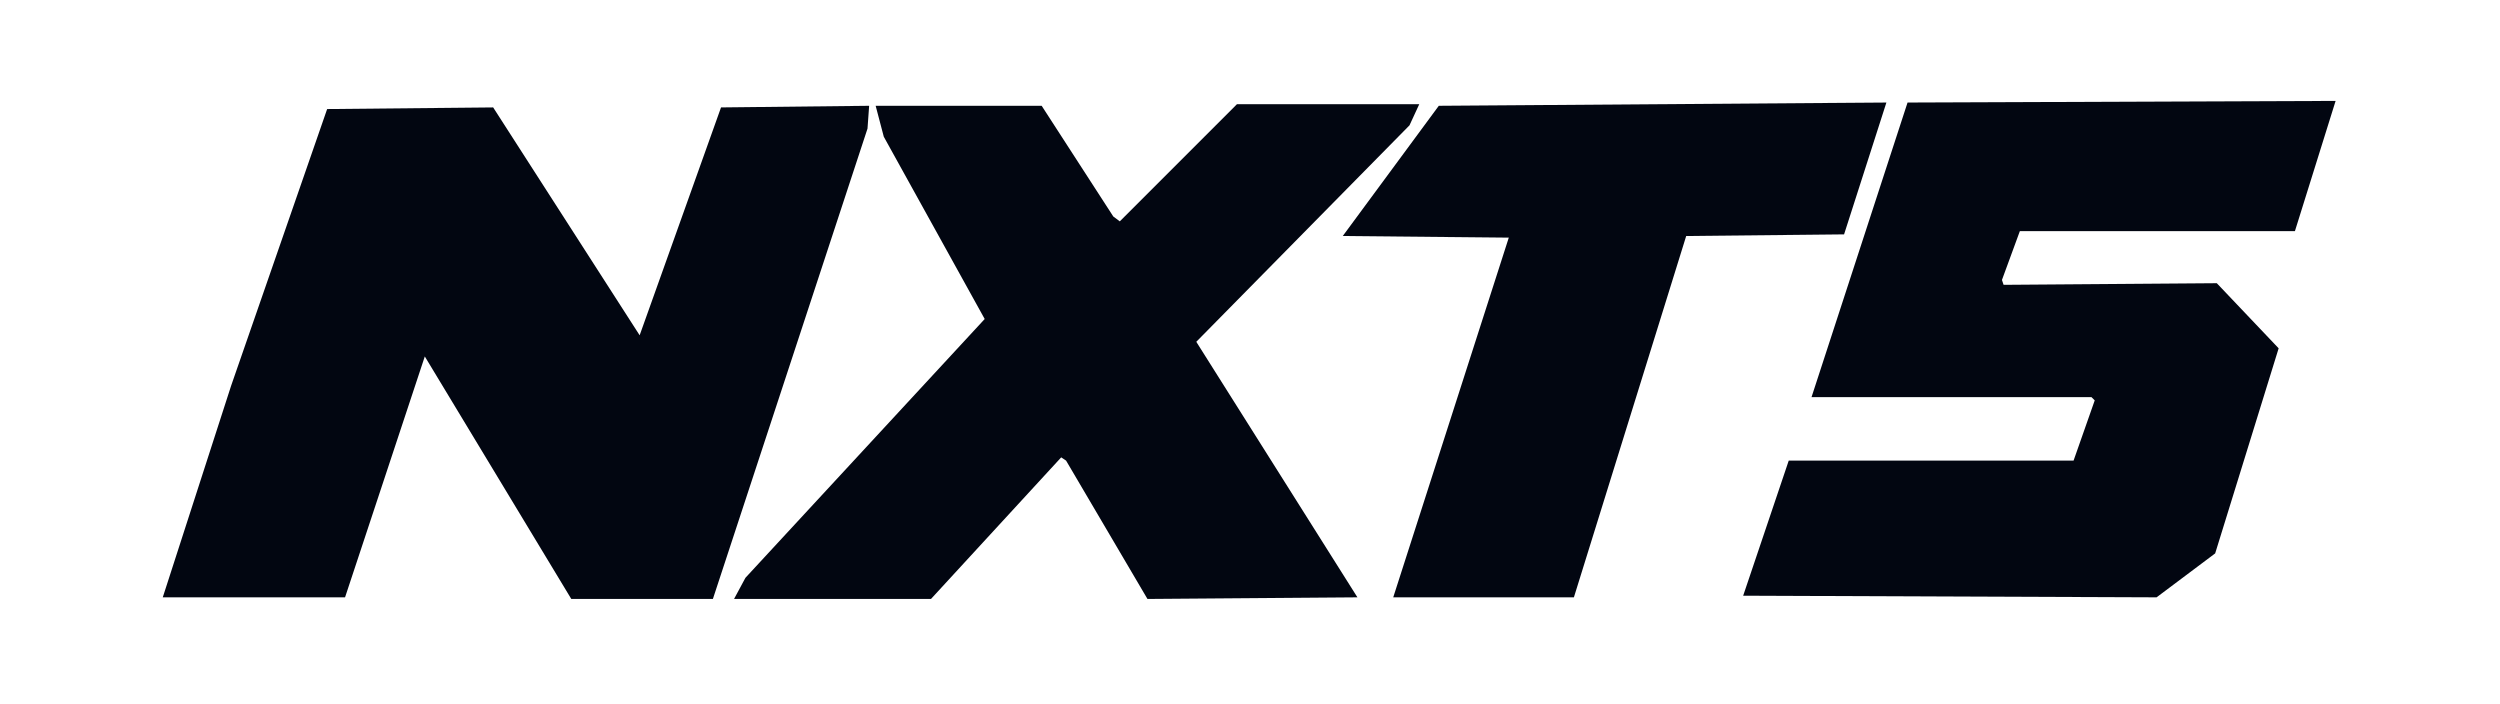
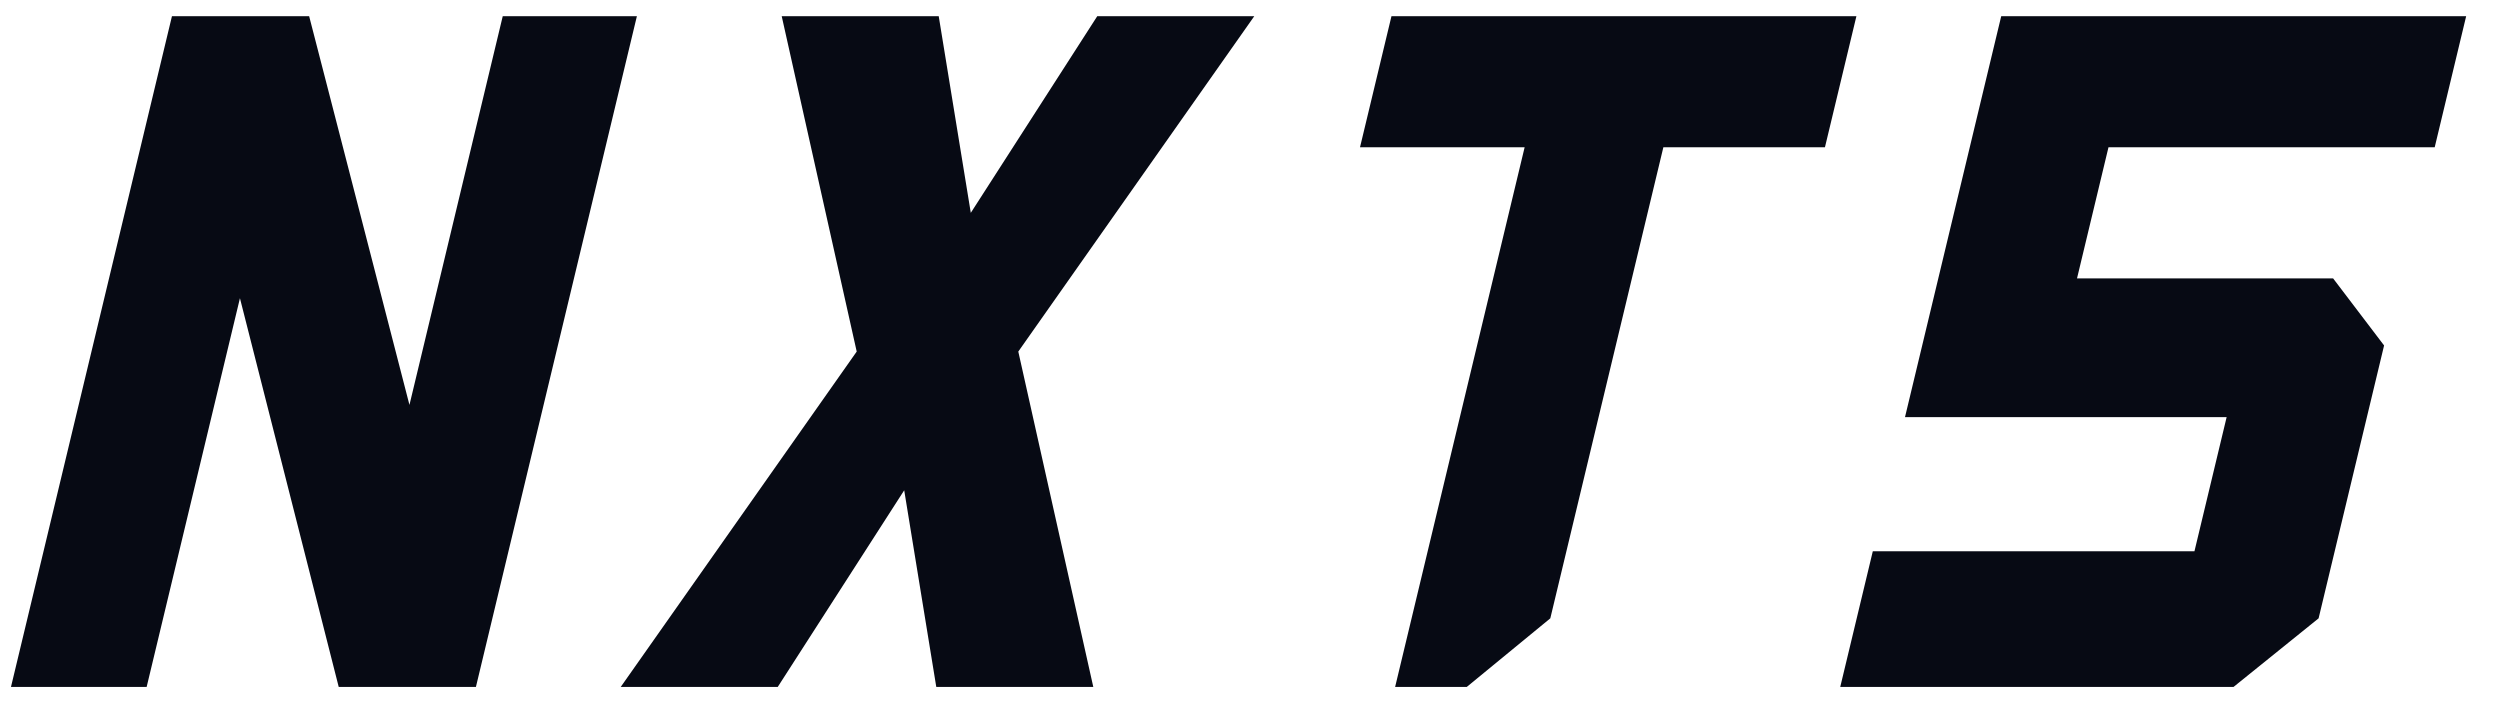
- <svg xmlns="http://www.w3.org/2000/svg" width="1536" height="432" viewBox="0 296 1536 432">
-   <path d="M534,361L443,362L393,502L303,362L201,363L142,533L100,663L212,663L261,515L351,664L438,664L533,375Z" fill="#020611" />
-   <path d="M872,360L760,360L688,432L684,429L640,361L538,361L543,380L605,492L458,651L451,664L572,664L652,577L655,579L705,664L834,663L735,506L866,373Z" fill="#020611" />
-   <path d="M1159,359L884,361L825,441L927,442L856,663L967,663L1036,441L1133,440Z" fill="#020611" />
-   <path d="M1435,358L1172,359L1113,540L1285,540L1287,542L1274,579L1099,579L1071,662L1325,663L1361,636L1400,510L1362,470L1231,471L1230,468L1241,438L1410,438Z" fill="#020611" />
+ <svg xmlns="http://www.w3.org/2000/svg" width="1536" height="432" viewBox="0 0 1640 460">
+   <g fill="#070A14">
+     <path d="M7.20,450.00L112.80,10.00L202.80,10.00L268.60,265.00L329.80,10.00L417.80,10.00L312.20,450.00L222.20,450.00L157.40,195.00L96.20,450.00Z" />
+     <path d="M512.80,10.00L615.80,10.00L636.84,139.00L719.80,10.00L822.80,10.00L668.00,230.00L717.20,450.00L614.20,450.00L593.16,321.00L510.20,450.00L407.20,450.00L562.00,230.00Z" />
+     <path d="M912.80,10.00L1217.80,10.00L1197.16,96.00L1091.16,96.00L1017.00,405.00L962.20,450.00L915.20,450.00L1000.16,96.00L892.16,96.00Z" />
+     <path d="M1312.80,10.00L1617.80,10.00L1597.16,96.00L1383.16,96.00L1362.52,182.00L1530.52,182.00L1563.96,226.00L1521.00,405.00L1465.20,450.00L1207.20,450.00L1228.56,361.00L1439.56,361.00L1460.68,273.00L1249.68,273.00Z" />
+   </g>
</svg>
